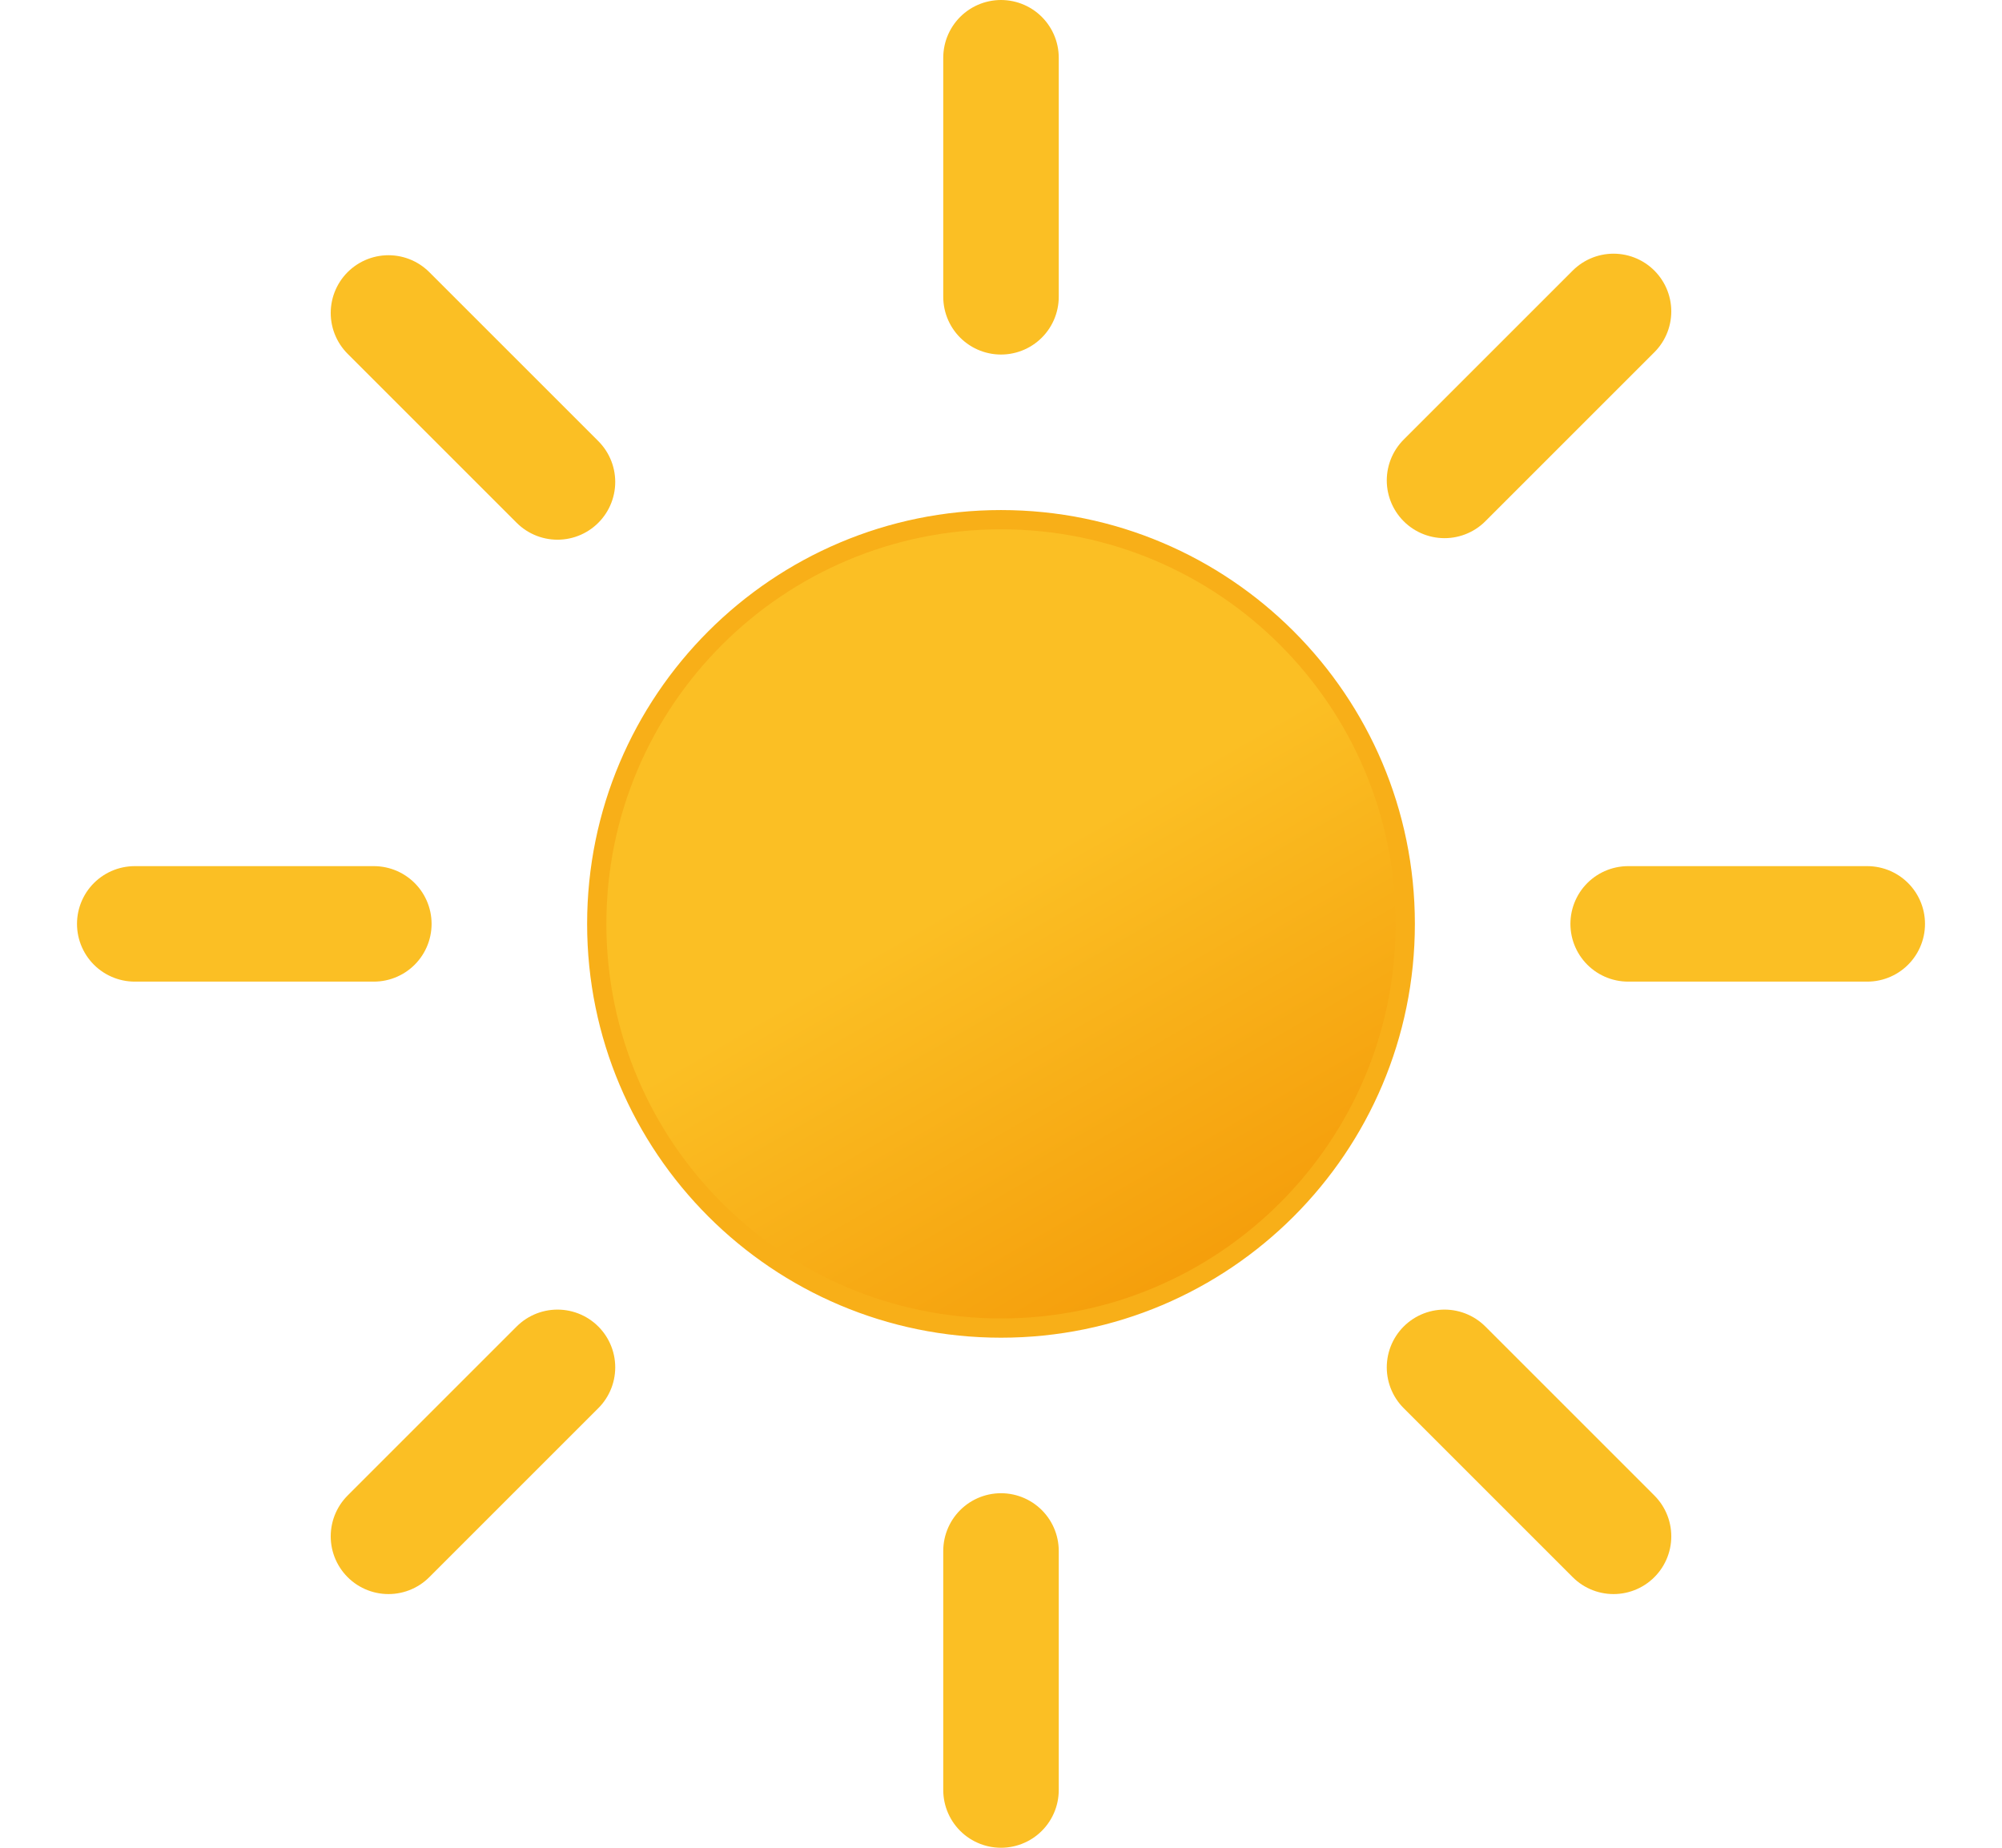
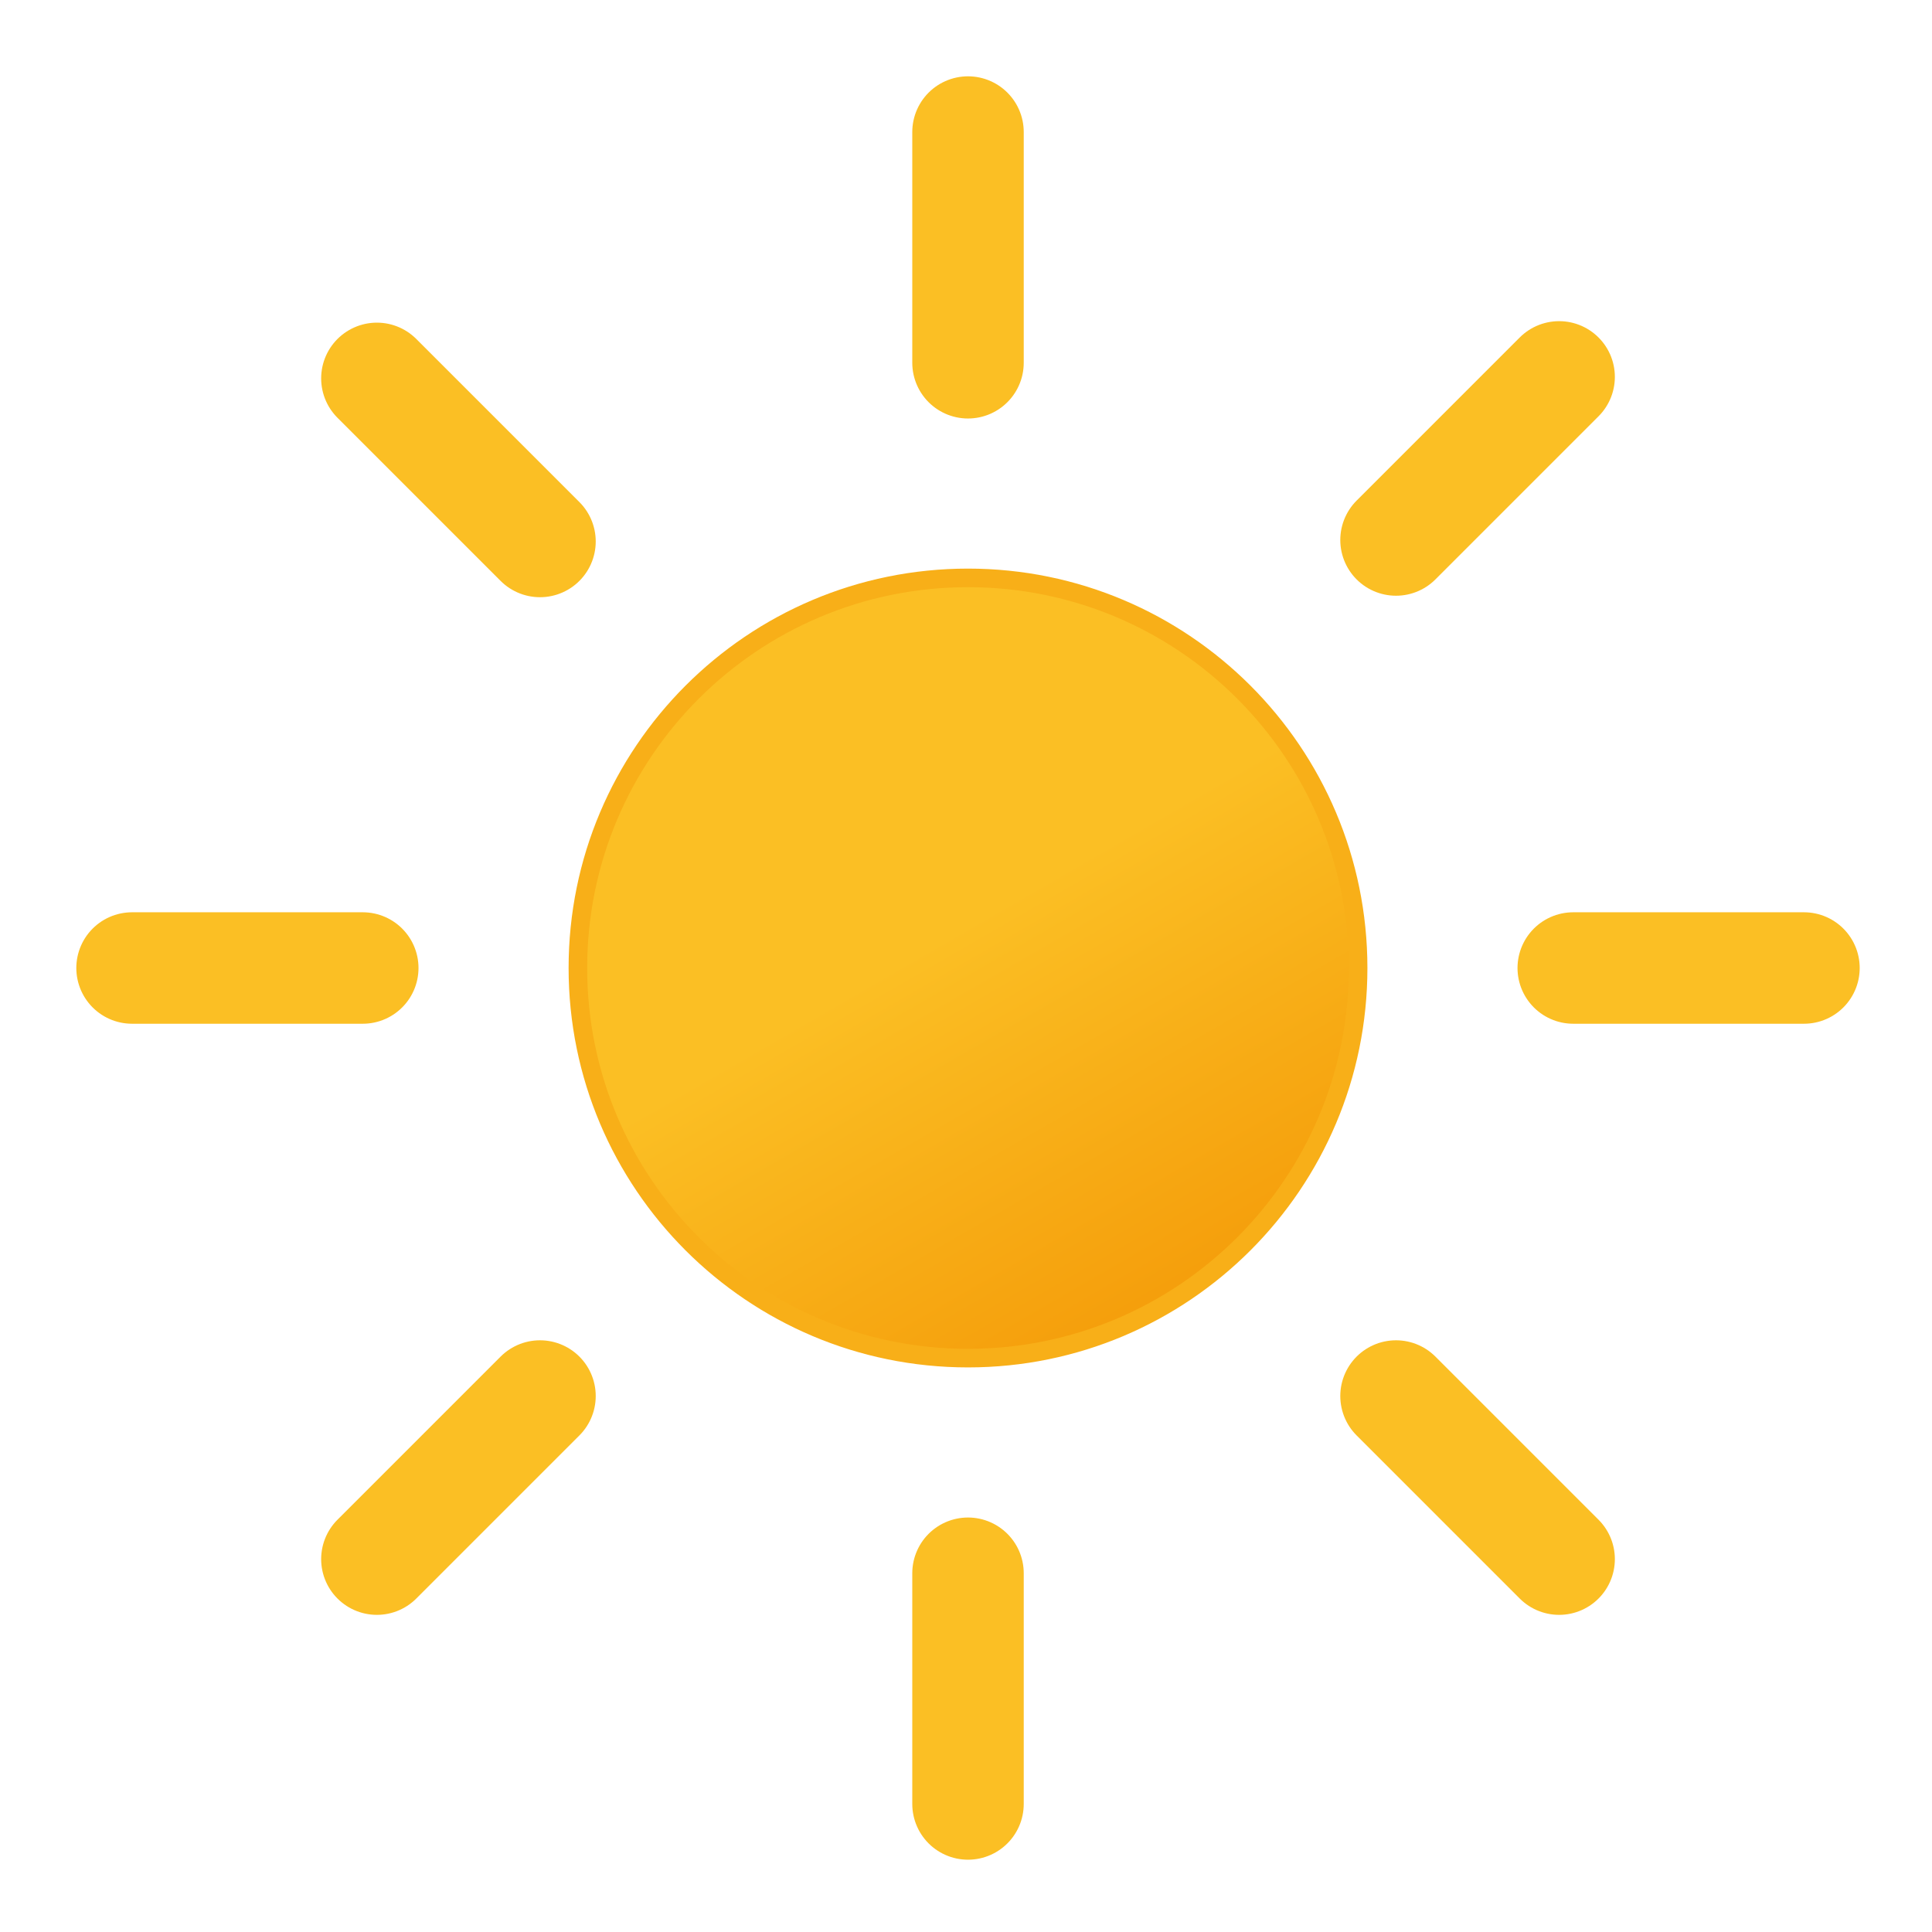
- <svg xmlns="http://www.w3.org/2000/svg" viewBox="6 8 52 48">
+ <svg xmlns="http://www.w3.org/2000/svg" viewBox="5.946 5.946 52 52">
  <defs>
    <linearGradient id="a" x1="26.75" x2="37.25" y1="22.91" y2="41.09" gradientUnits="userSpaceOnUse">
      <stop offset="0" stop-color="#fbbf24" />
      <stop offset=".45" stop-color="#fbbf24" />
      <stop offset="1" stop-color="#f59e0b" />
    </linearGradient>
  </defs>
  <circle cx="32" cy="32" r="10.5" fill="url(#a)" stroke="#f8af18" stroke-miterlimit="10" stroke-width=".5" />
  <path fill="none" stroke="#fbbf24" stroke-linecap="round" stroke-miterlimit="10" stroke-width="3" d="M32 15.71V9.5m0 45v-6.21m11.52-27.81l4.39-4.39M16.09 47.91l4.39-4.39m0-23l-4.39-4.39m31.82 31.78l-4.39-4.39M15.71 32H9.5m45 0h-6.21" />
</svg>
